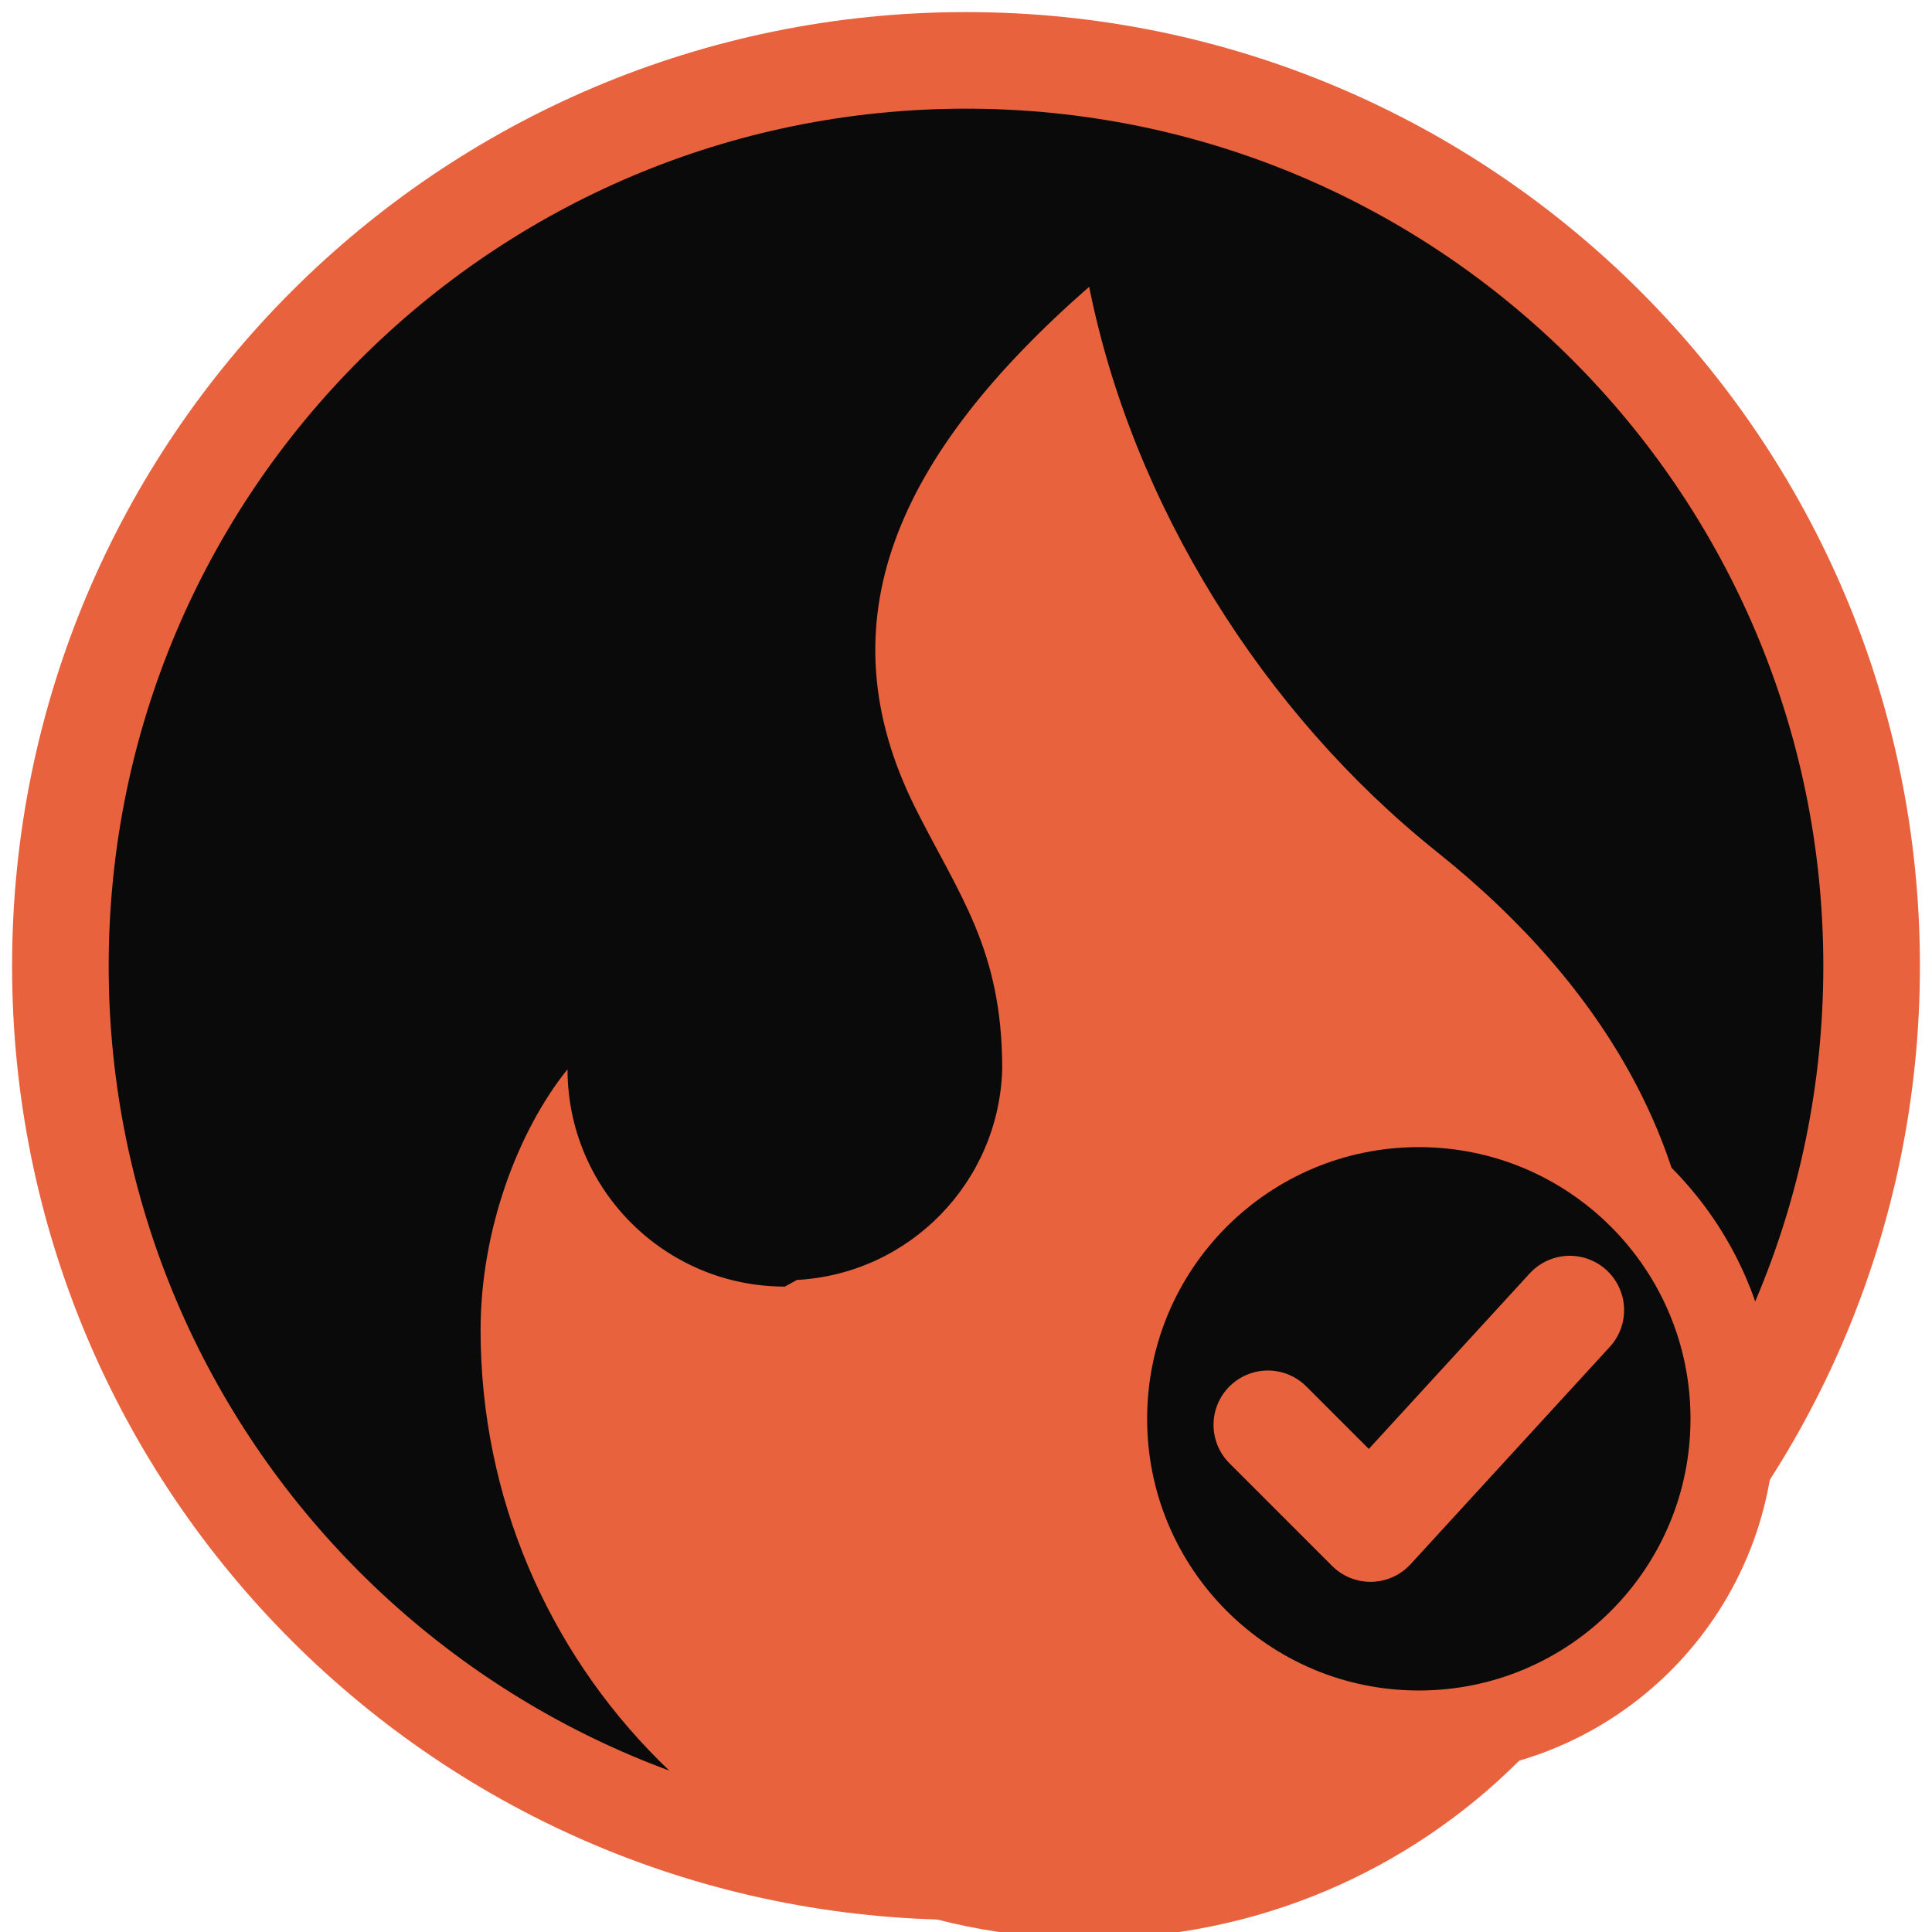
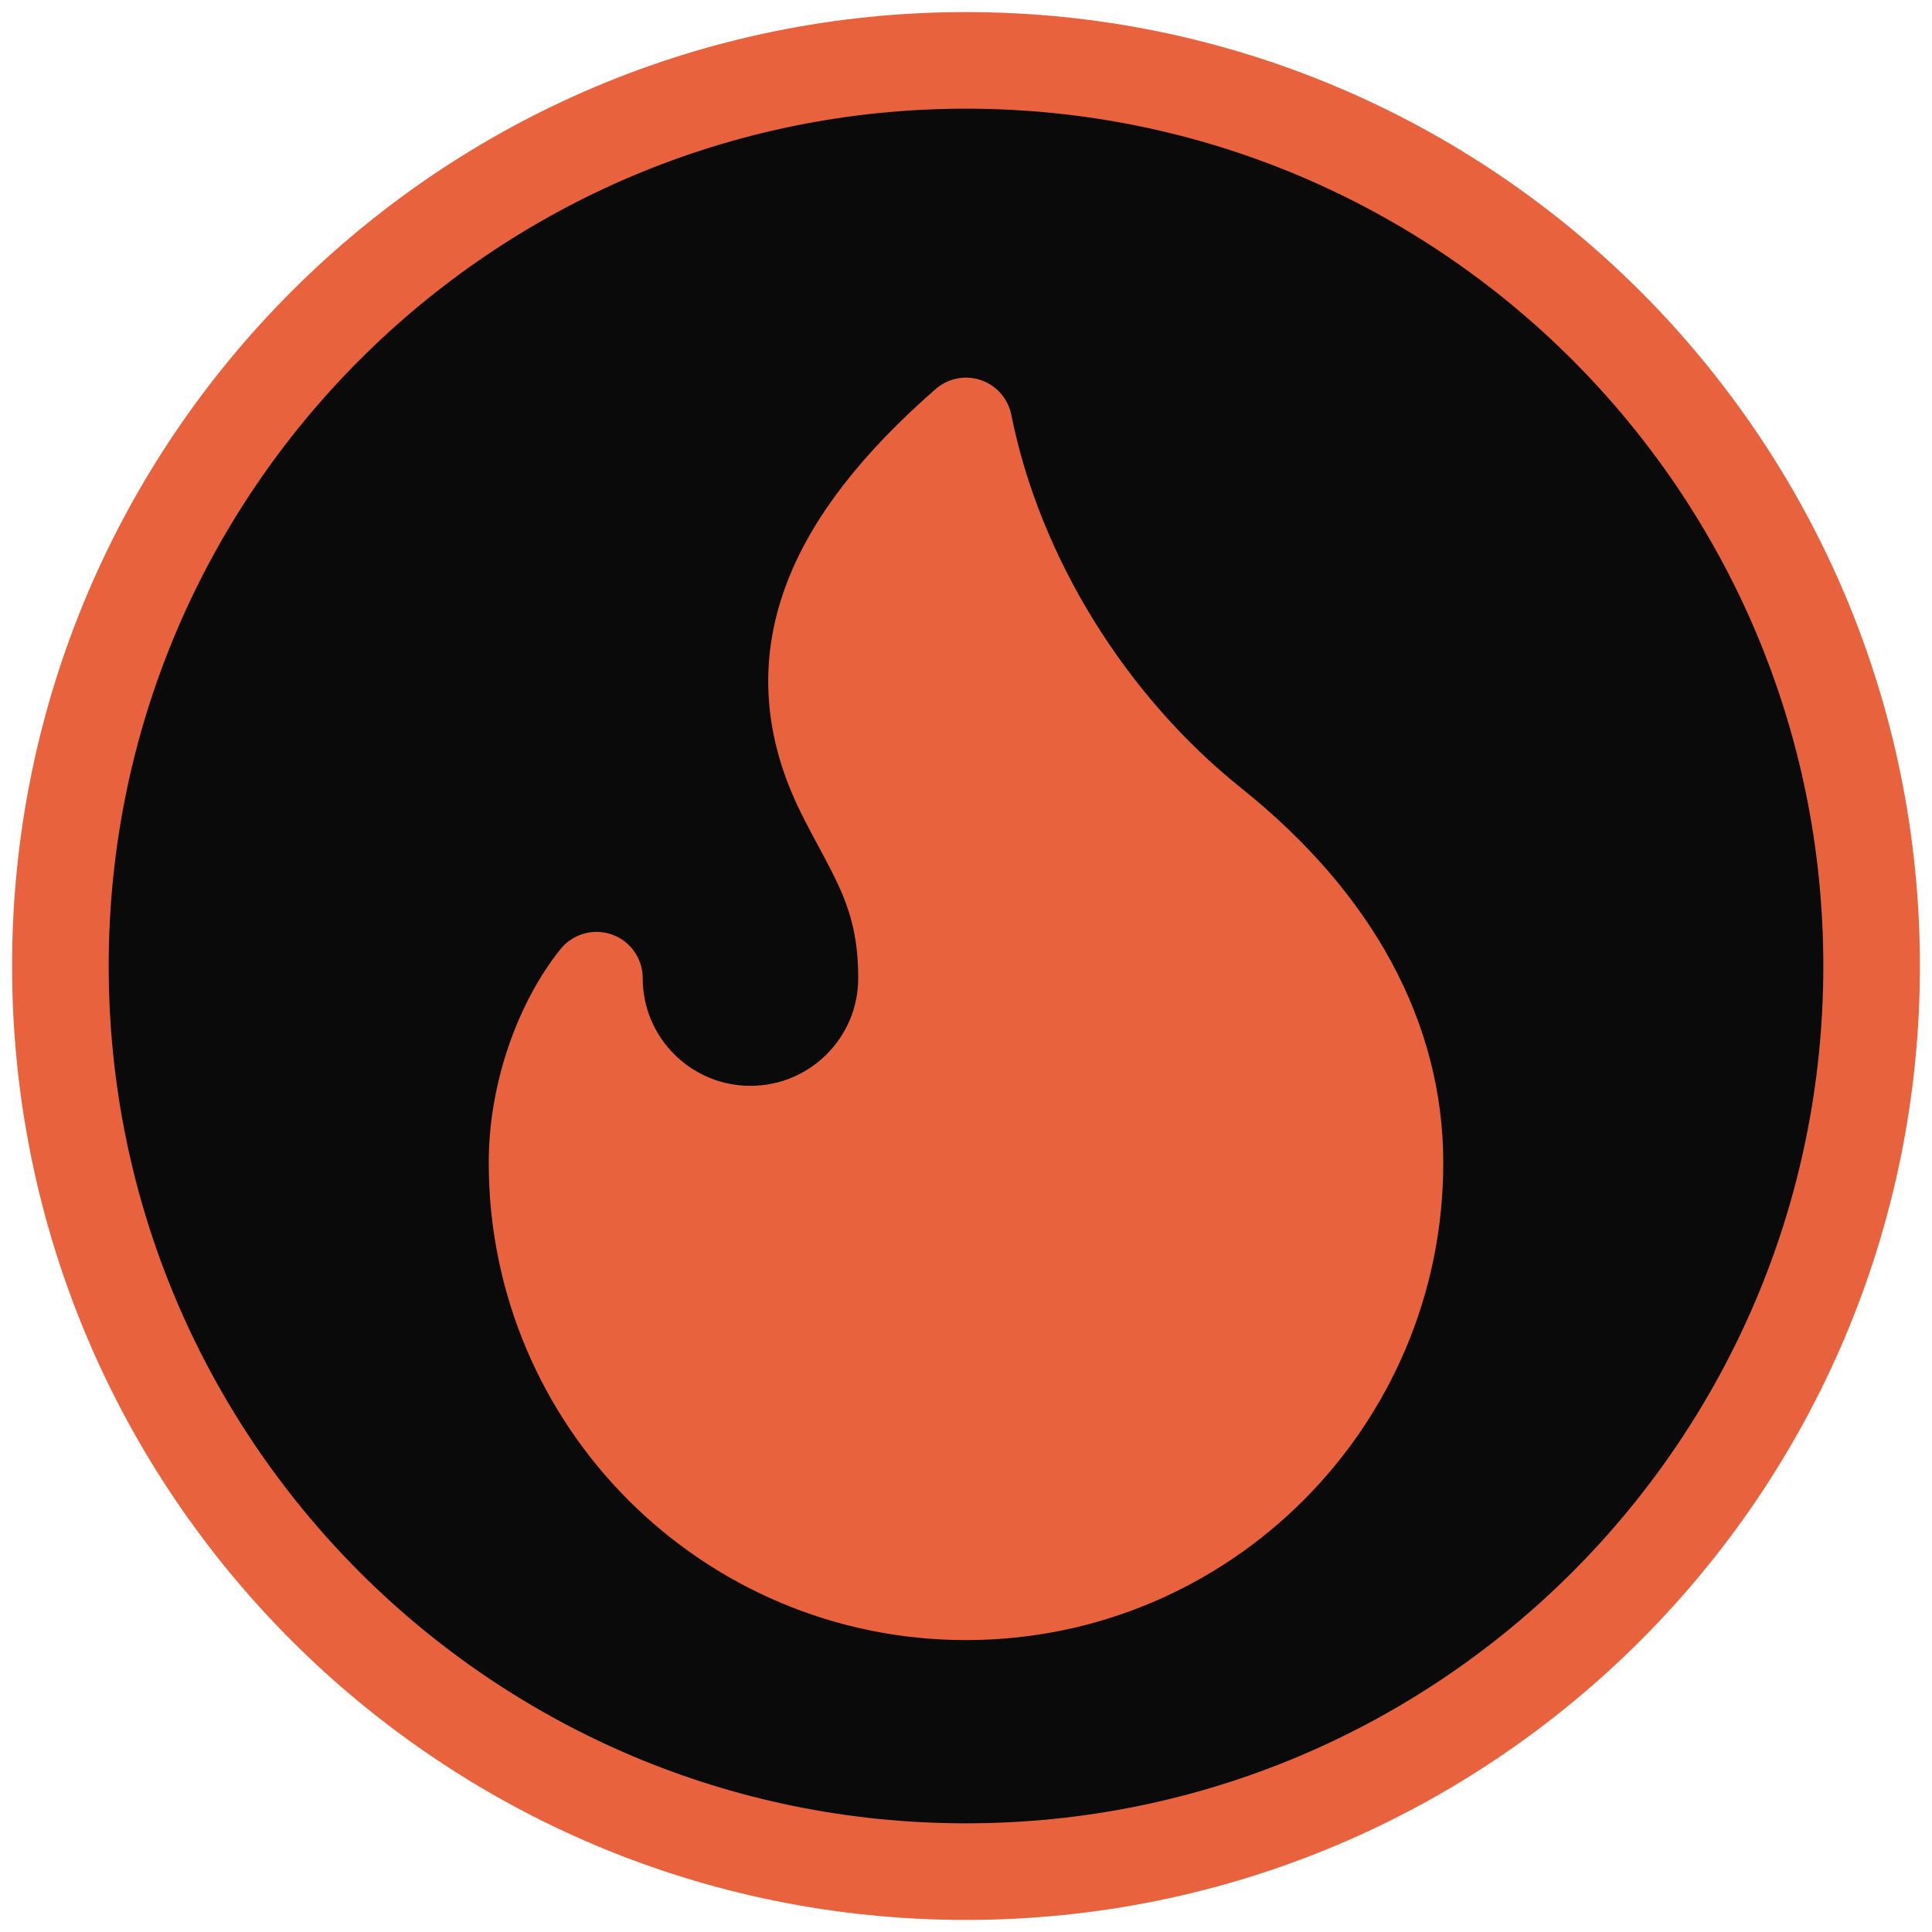
<svg xmlns="http://www.w3.org/2000/svg" viewBox="0 0 32 32" width="32" height="32">
  <circle cx="16" cy="16" r="15" fill="#0A0A0A" stroke="#E8623E" stroke-width="1.6" />
-   <path d="M13.2 21.2A3.6 3.6 0 0 0 16.6 17.7c0-1.98-.72-2.88-1.44-4.32-1.54-3.08-.32-5.83 2.88-8.63.72 3.6 2.88 7.06 5.76 9.36 2.88 2.3 4.32 5.04 4.32 7.92a10.08 10.08 0 1 1-20.16 0c0-1.66.62-3.3 1.44-4.32a3.6 3.6 0 0 0 3.6 3.6z" fill="#E8623E" />
-   <circle cx="23.5" cy="23.5" r="5.2" fill="#0A0A0A" stroke="#E8623E" stroke-width="1.4" />
-   <path d="M21 23.6l1.7 1.7 3.3-3.6" fill="none" stroke="#E8623E" stroke-width="1.8" stroke-linecap="round" stroke-linejoin="round" />
+   <path transform="translate(16 16.2) scale(1.02) translate(-12 -12)" d="M8.5 14.5A2.5 2.5 0 0 0 11 12c0-1.38-.5-2-1-3-1.072-2.143-.224-4.054 2-6 .5 2.5 2 4.9 4 6.5 2 1.6 3 3.5 3 5.5a7 7 0 1 1-14 0c0-1.153.433-2.294 1-3a2.5 2.5 0 0 0 2.5 2.5z" fill="#E8623E" stroke="#E8623E" stroke-width="1.5" stroke-linejoin="round" />
</svg>
